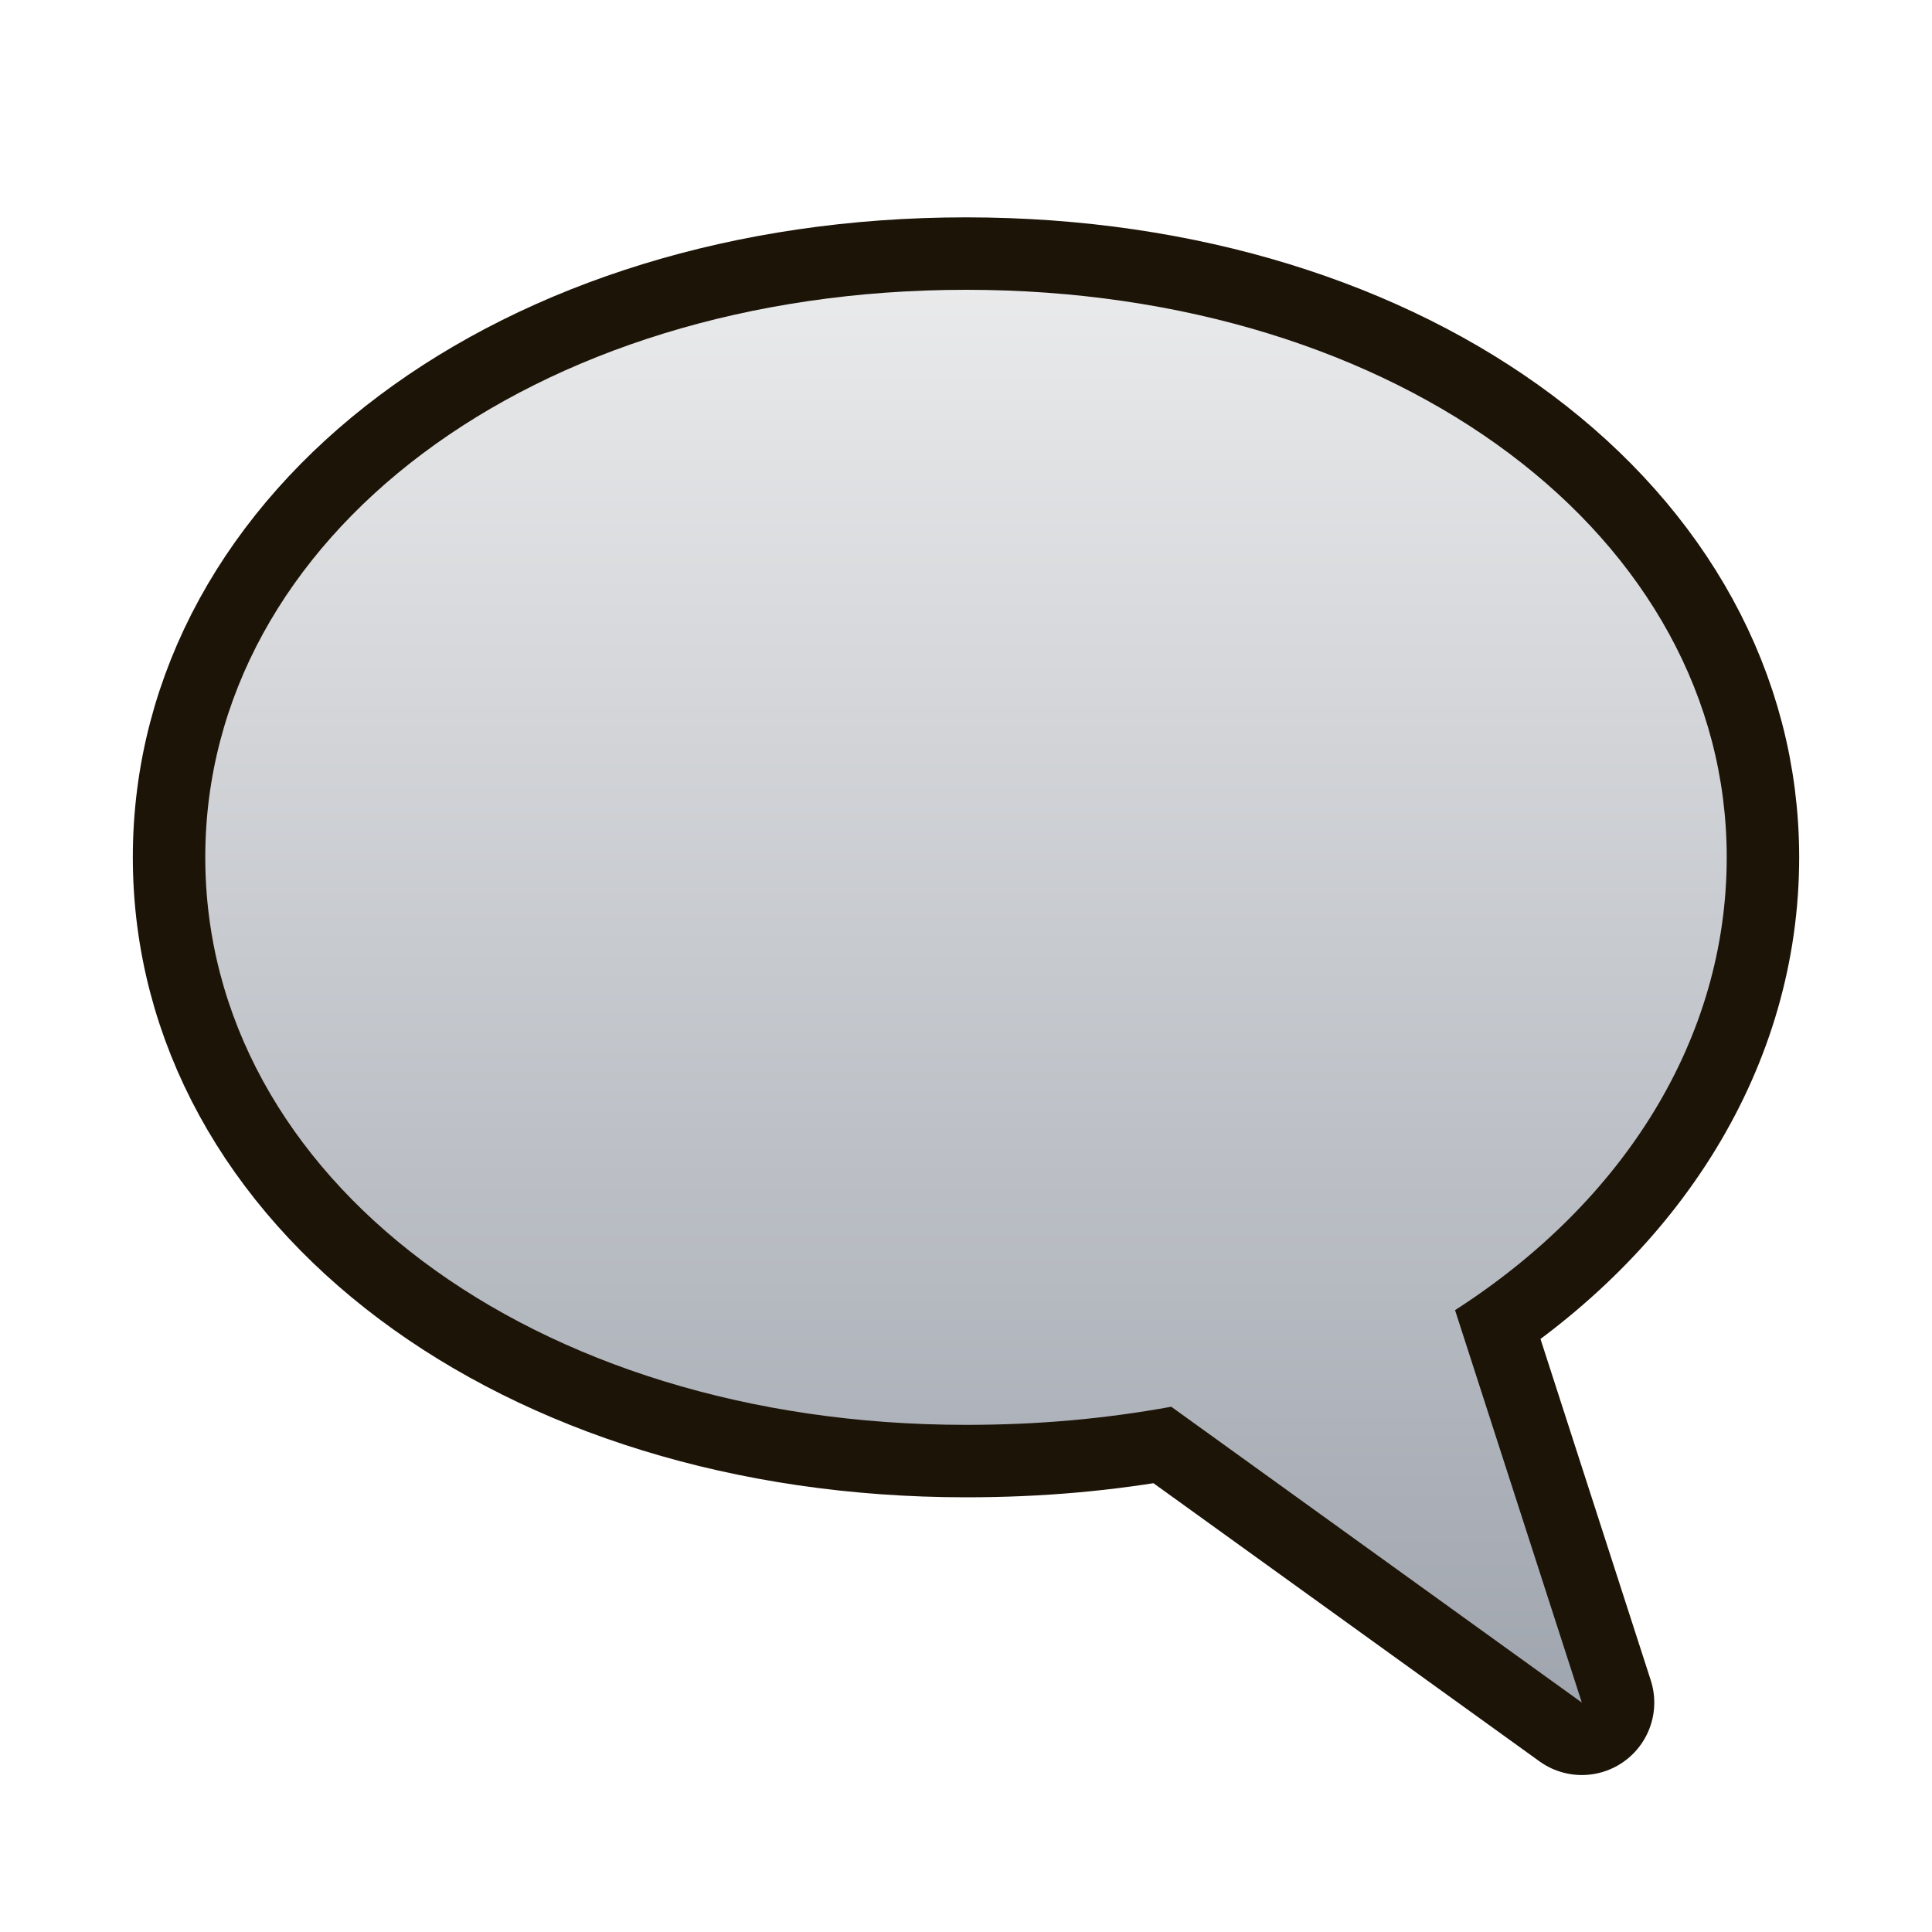
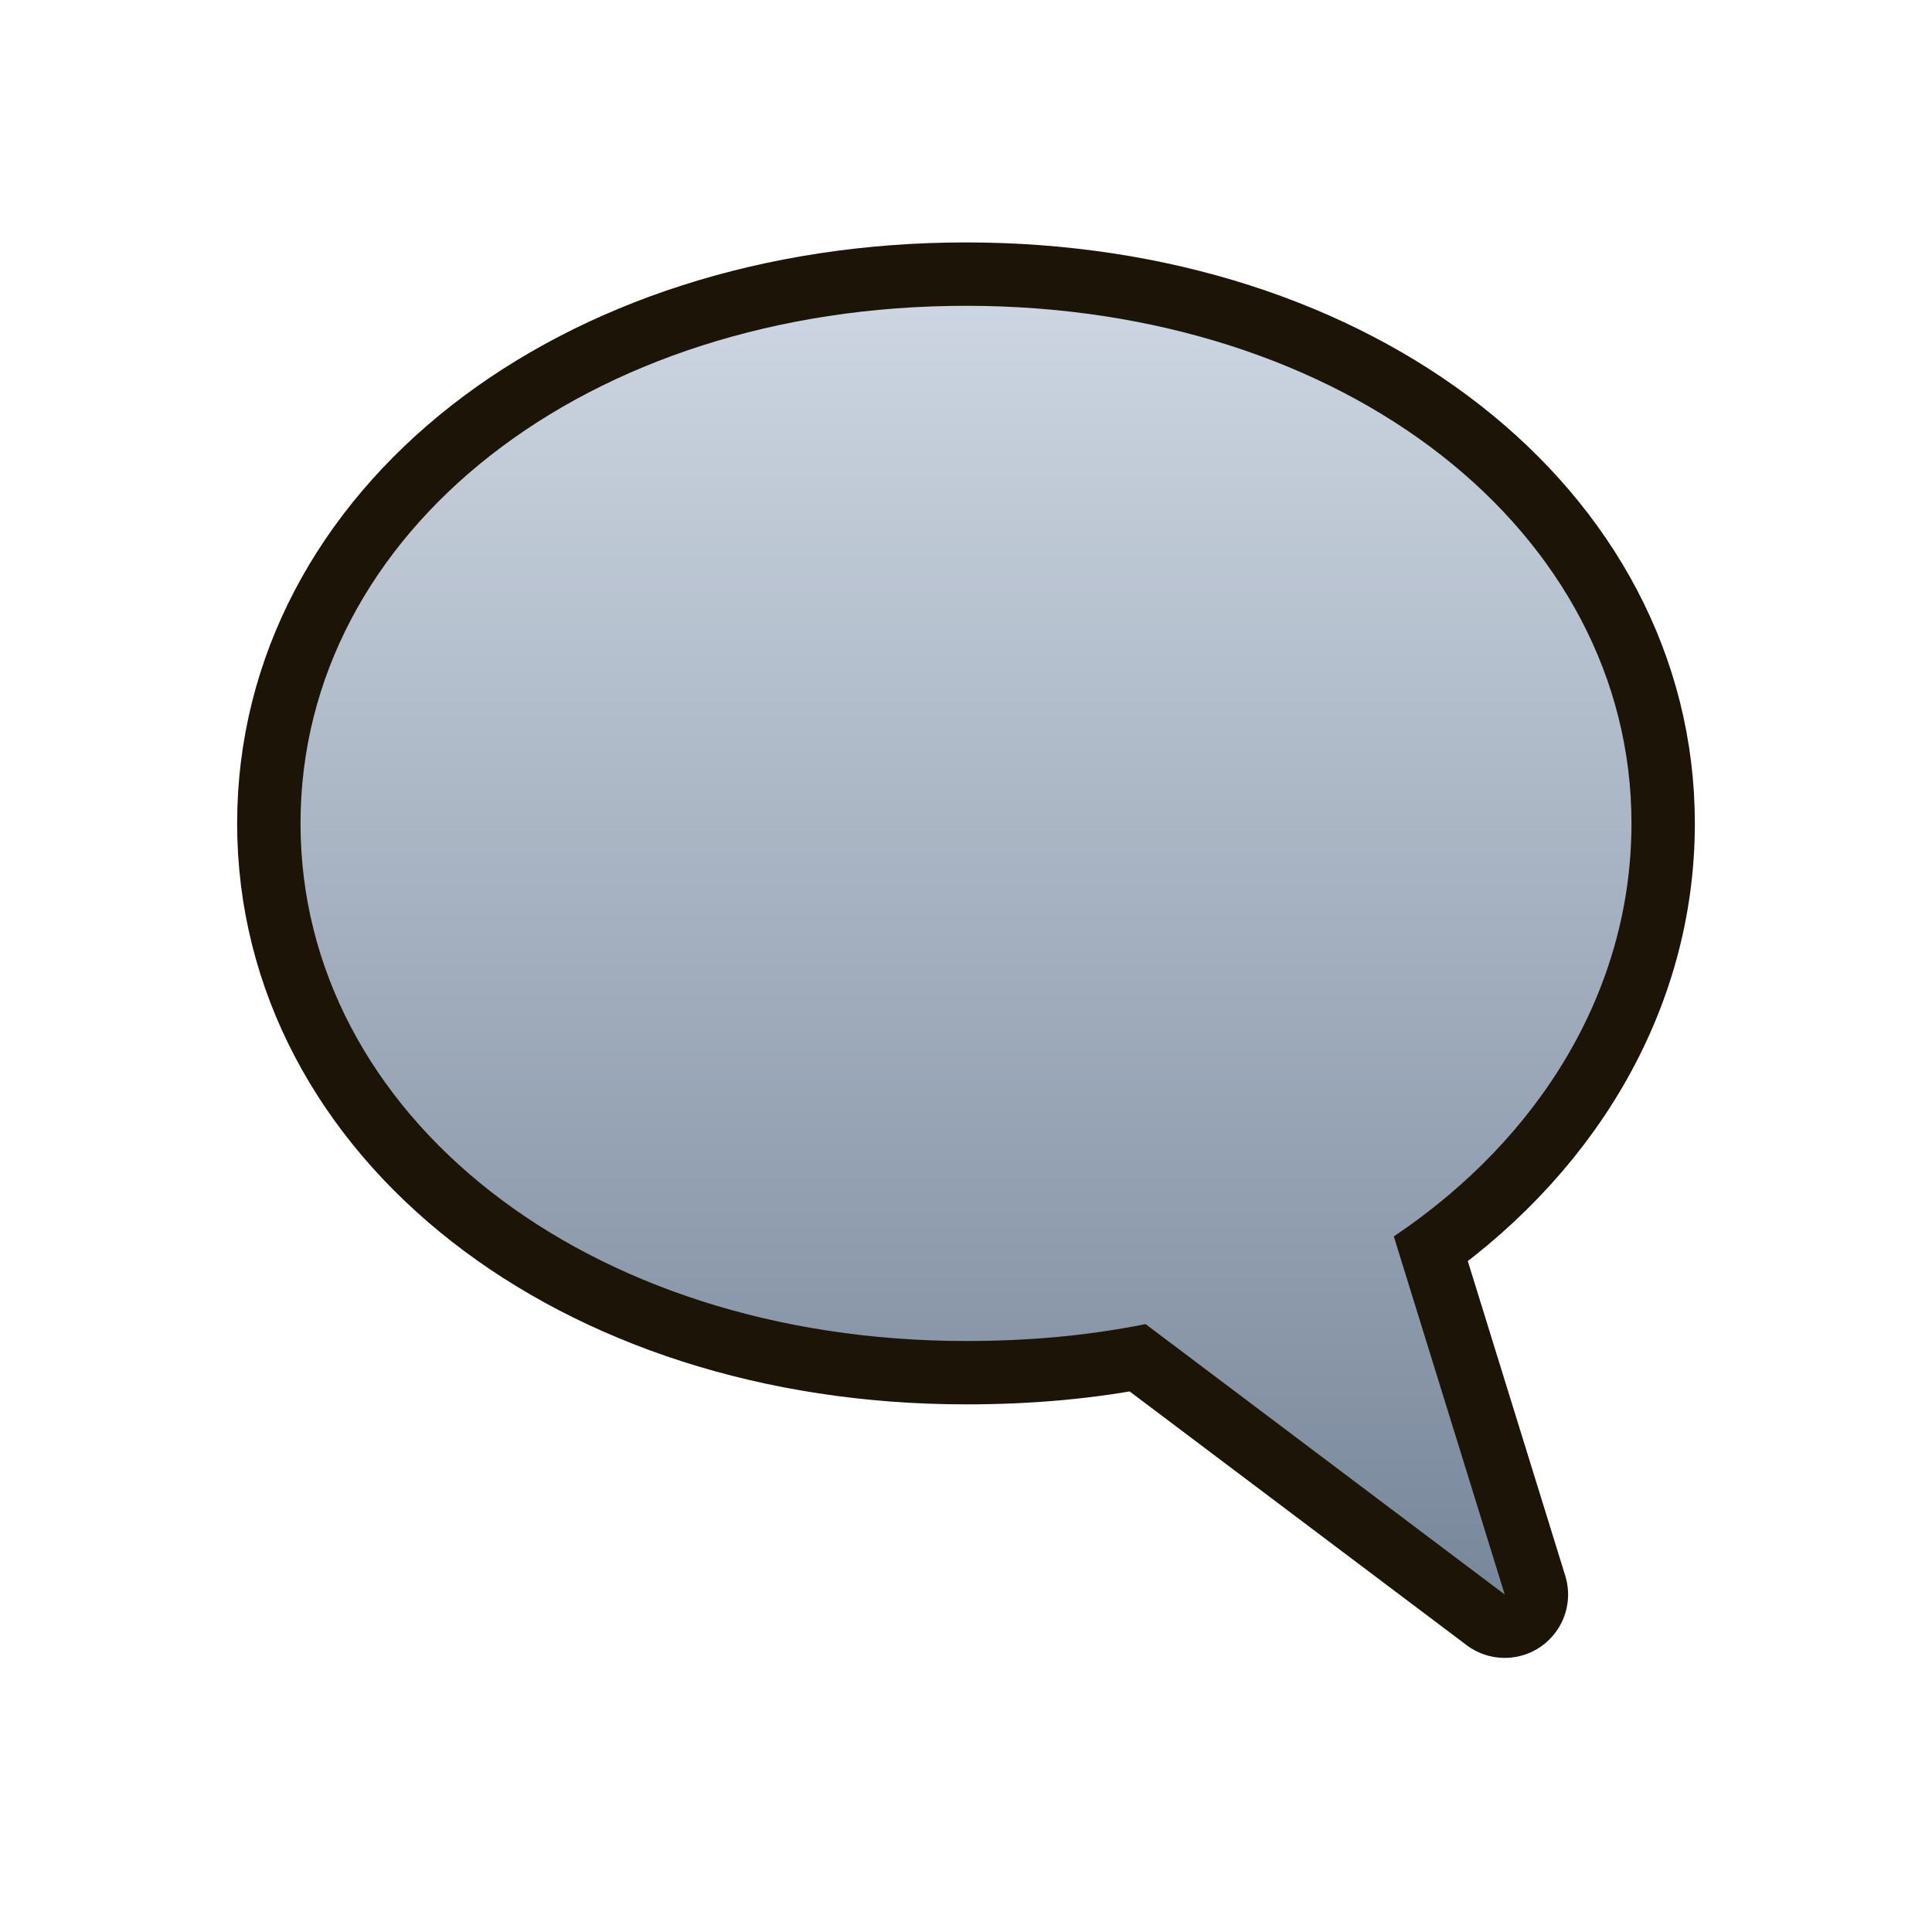
- <svg xmlns="http://www.w3.org/2000/svg" viewBox="0 0 16 16">
+ <svg xmlns="http://www.w3.org/2000/svg" viewBox="-1.145 -0.895 18.29 18.29">
  <defs>
    <linearGradient id="grey" gradientUnits="userSpaceOnUse" x1="0" y1="1" x2="0" y2="15">
-       <stop offset="0" stop-color="#f2f2f2" />
-       <stop offset="1" stop-color="#9aa0aa" />
+       <stop offset="0" stop-color="#d3dce7" />
+       <stop offset="1" stop-color="#738296" />
    </linearGradient>
  </defs>
-   <path d="M8 2.4c3.6 0 6.3 2.05 6.3 4.7S11.6 11.8 8 11.8c-.6 0-1.15-.05-1.7-.15L2.9 14.1l1.05-3.25C2.55 9.95 1.7 8.6 1.7 7.1 1.7 4.45 4.4 2.4 8 2.4z" transform="matrix(-1 0 0 1 16 0)" fill="url(#grey)" stroke="#1d1408" stroke-width="1.2" stroke-linejoin="round" paint-order="stroke" />
+   <path d="M8 2c3.6 0 6.3 2.14 6.3 4.9S11.6 11.8 8 11.8c-.6 0-1.15-.05-1.7-.16L2.9 14.2l1.05-3.39C2.55 9.87 1.7 8.46 1.7 6.9 1.7 4.14 4.4 2 8 2z" transform="matrix(-1 0 0 1 16 0)" fill="url(#grey)" stroke="#1d1408" stroke-width="1.2" stroke-linejoin="round" paint-order="stroke" />
</svg>
